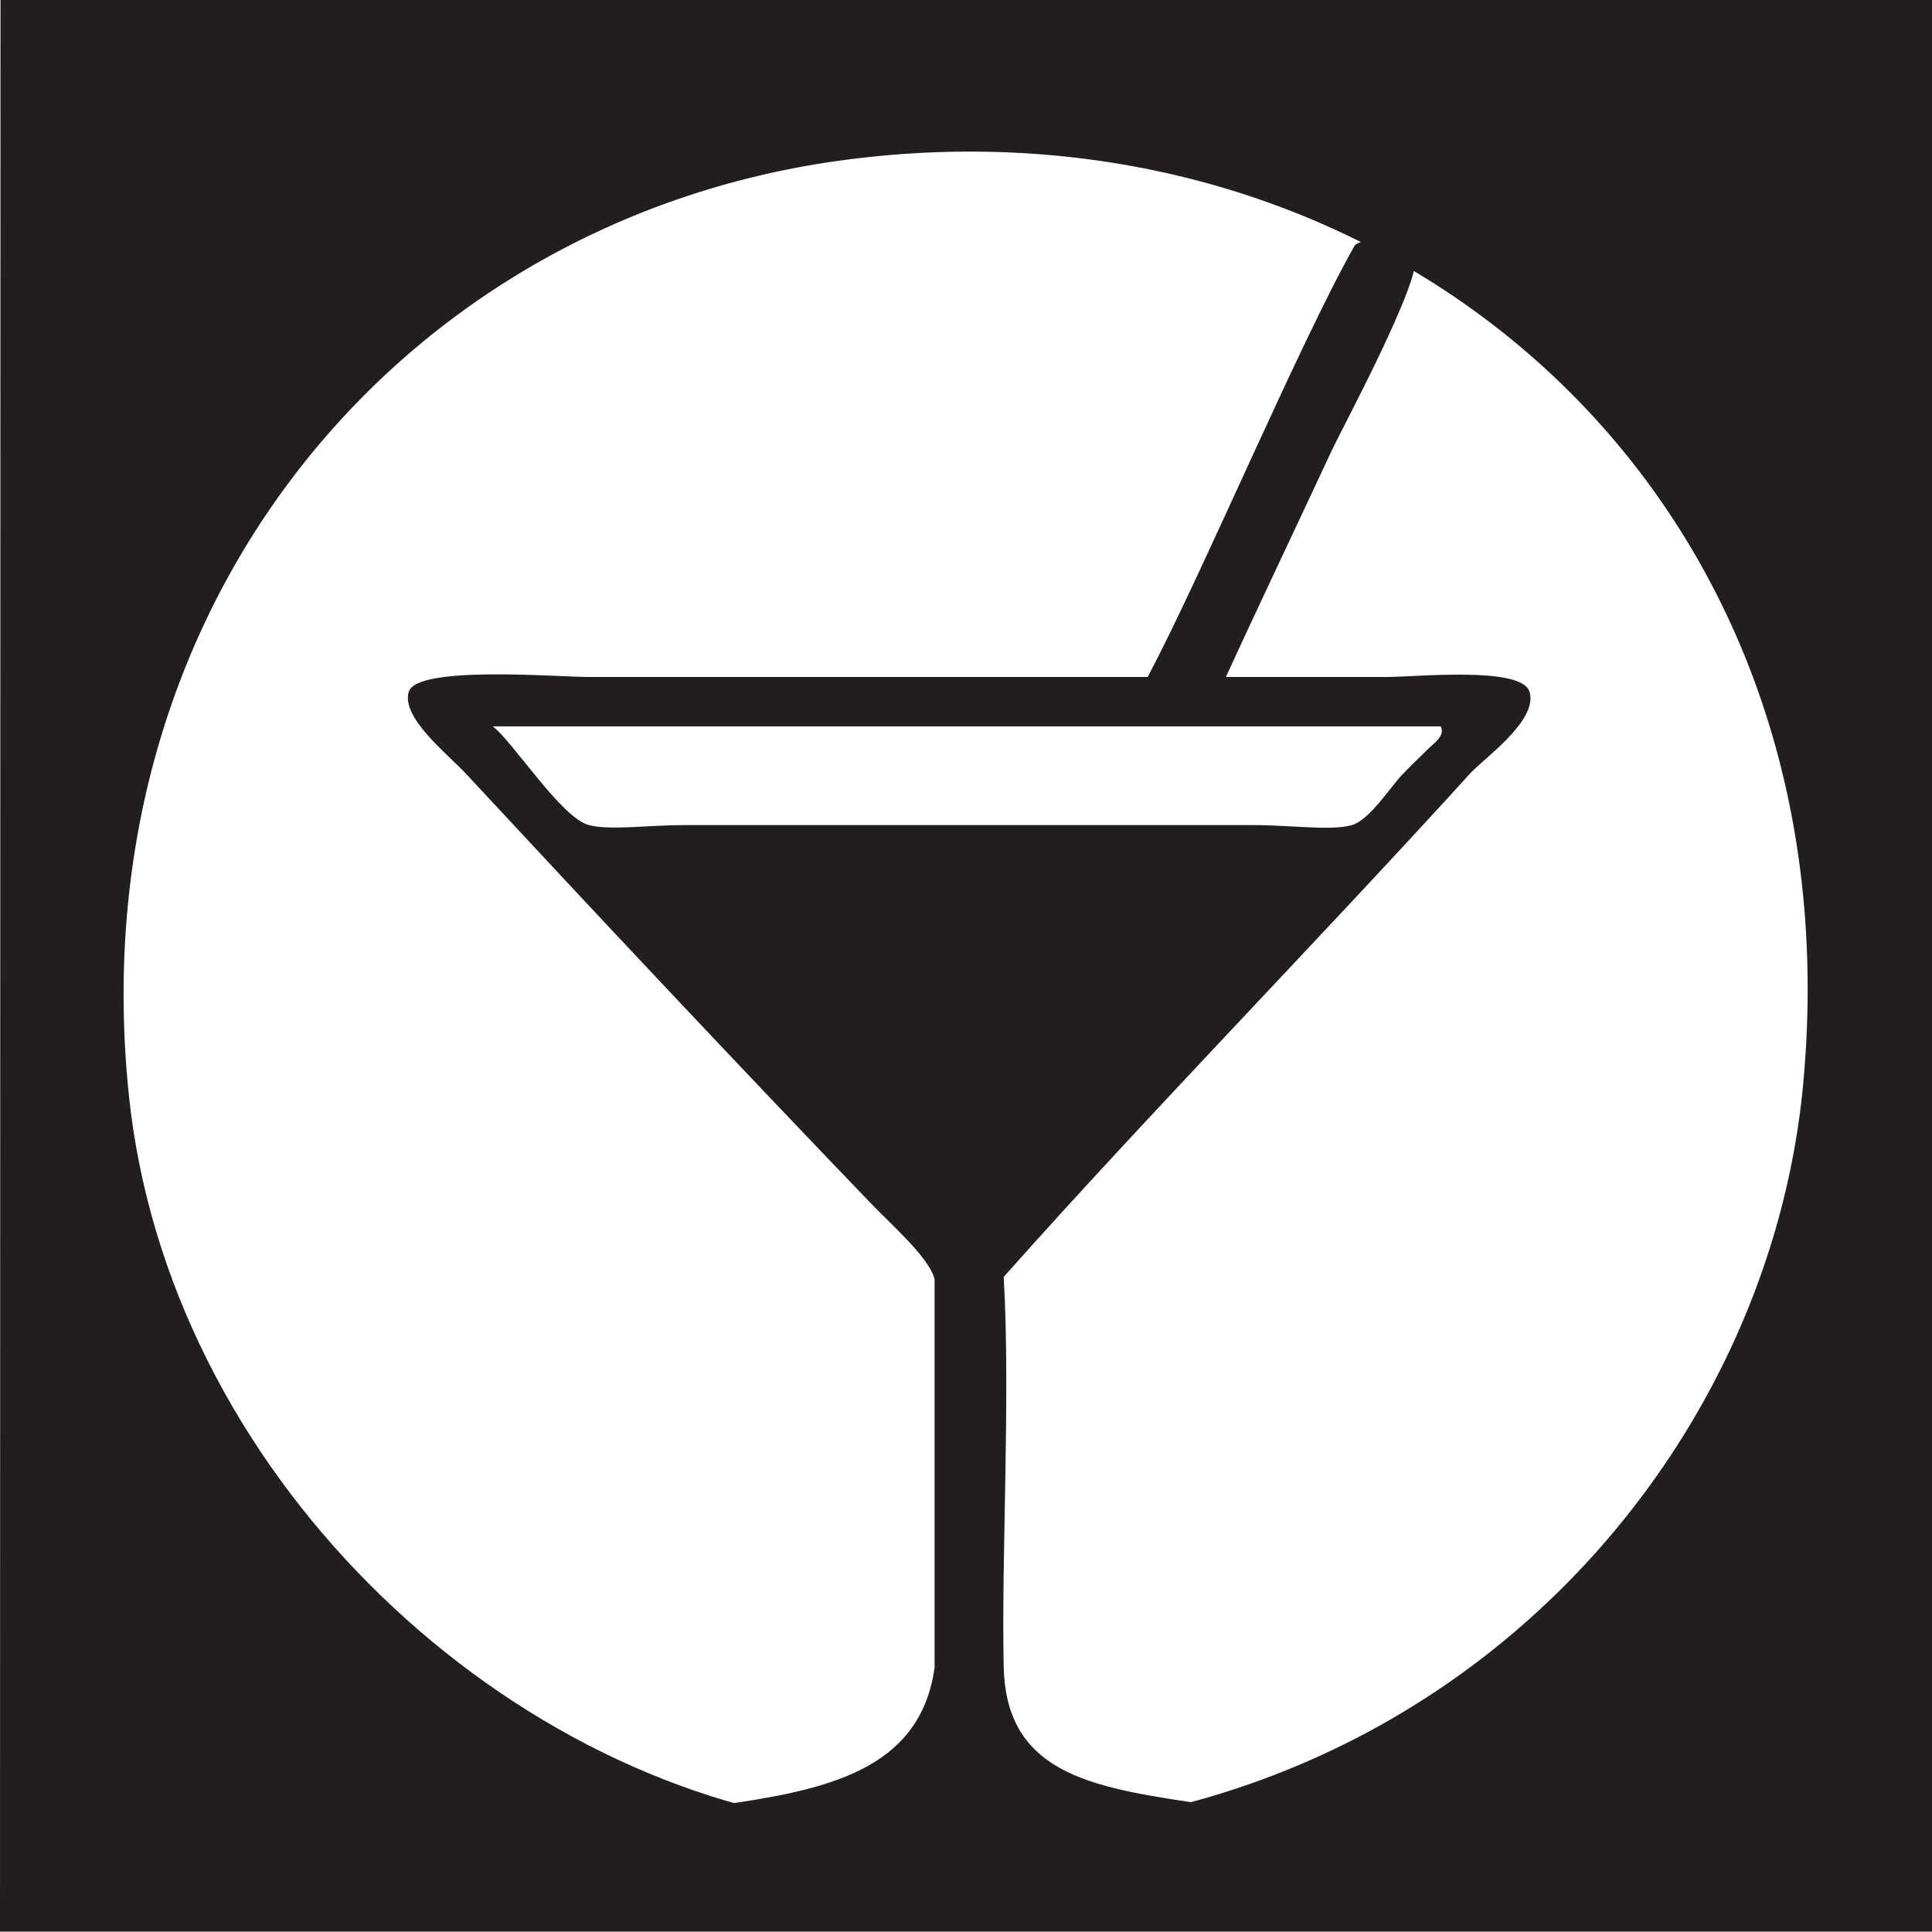
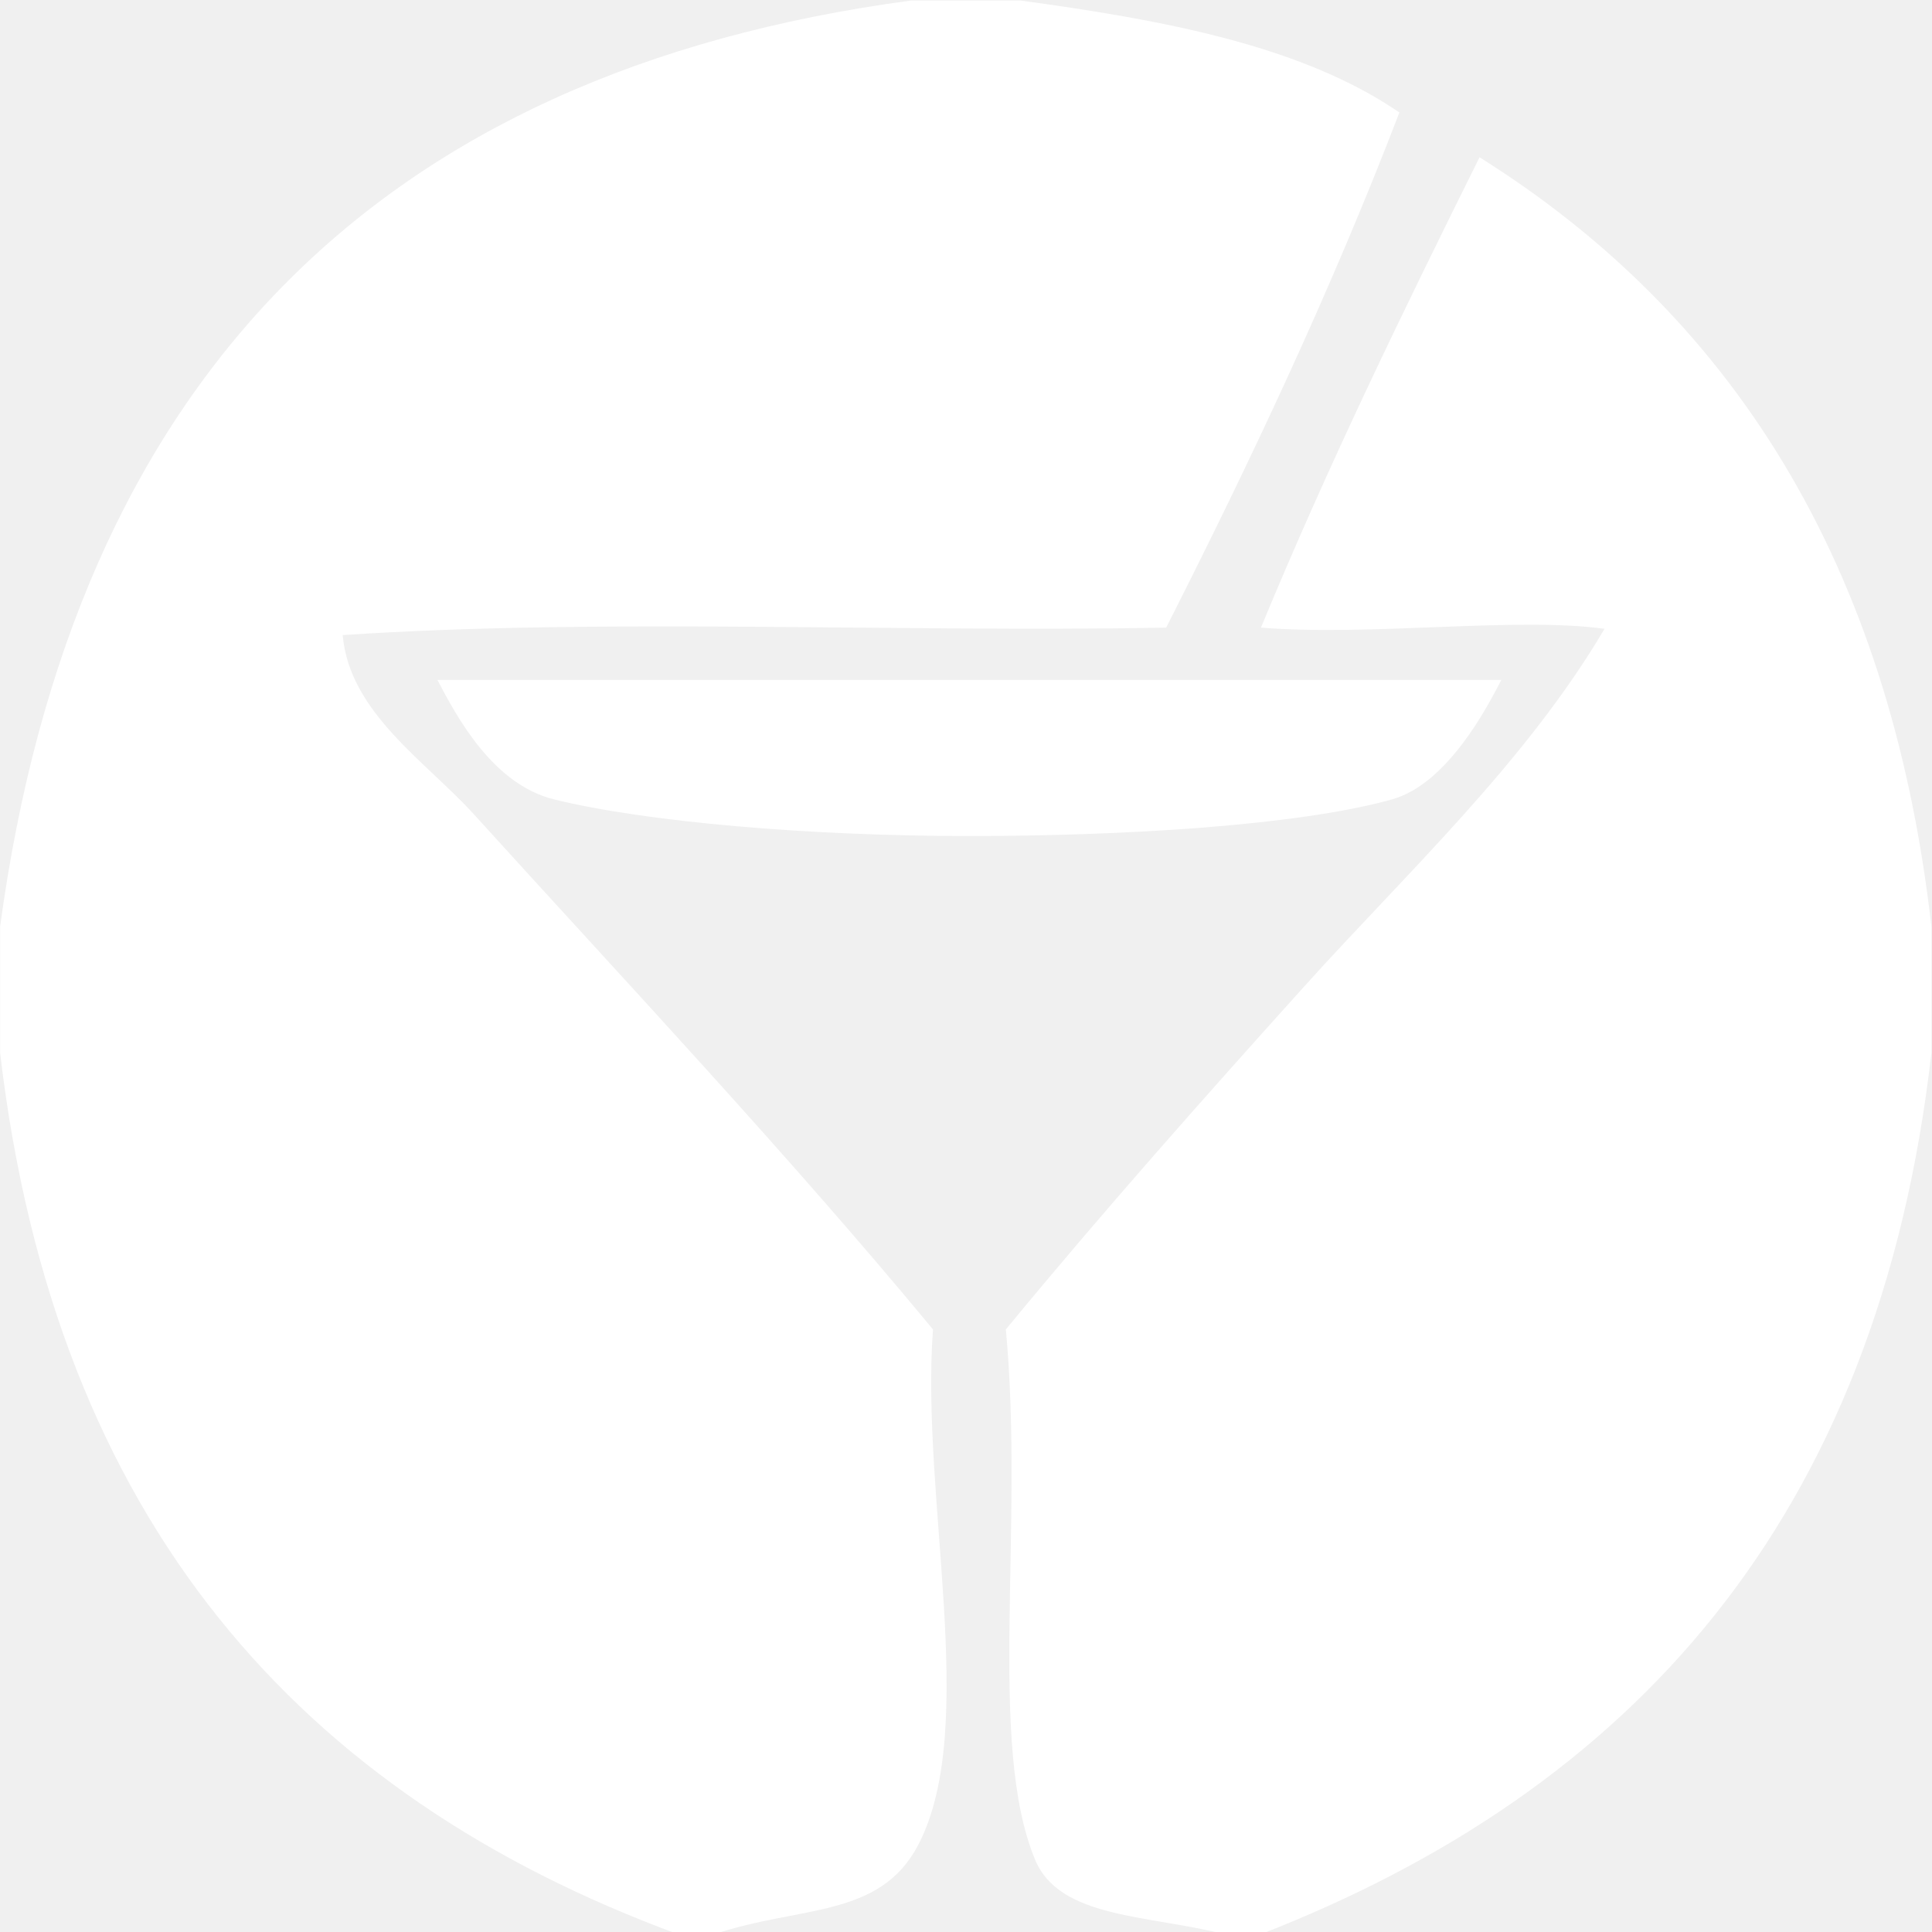
- <svg xmlns="http://www.w3.org/2000/svg" version="1.1" id="Layer_1" width="135.378" height="135.349" viewBox="0 0 135.378 135.349" overflow="visible" enable-background="new 0 0 135.378 135.349" xml:space="preserve">
-   <rect x="1.078" y="0.87" fill-rule="evenodd" clip-rule="evenodd" fill="#FFFFFF" width="132.5" height="131.5" />
+ <svg xmlns="http://www.w3.org/2000/svg" version="1.1" id="Layer_1" width="135.378" height="135.35" viewBox="0 0 135.378 135.35" overflow="visible" enable-background="new 0 0 135.378 135.35" xml:space="preserve">
  <g>
-     <g>
-       <g>
-         <path fill="#221E1F" d="M0.037,0L0,135.349c45.126,0,90.251,0,135.378,0c0-45.116,0-90.232,0-135.349C90.503,0,44.912,0,0.037,0z      M126.353,75.946c-2.742,29.421-29.807,56.69-67.689,51.884c-24.023-3.049-46.923-24.835-49.639-51.132     C5.482,42.386,28.133,15.573,58.664,11.279C96.74,5.924,130.277,33.831,126.353,75.946z" />
-       </g>
-     </g>
-   </g>
-   <g>
-     <g>
-       <g>
-         <path fill="#221E1F" d="M107.178,48.476c-0.548-1.814-7.926-1.038-10.033-1.038c-4.251,0-7.527,0-11.244,0     c1.881-4.126,5.153-11.01,7.438-15.914c0.689-1.479,6.331-11.951,5.826-13.584c-0.298-0.961-3.79-1.47-4.268-0.691     c-3.964,7.05-10.662,22.989-14.477,30.189c-13.48,0-25.361,0-39.151,0c-2.218,0-12.063-0.831-12.628,1.038     c-0.546,1.812,2.736,4.371,3.979,5.71c9.645,10.38,18.706,20.039,28.37,30.099c1.446,1.507,4.165,3.885,4.498,5.362v27.196     c-1.009,7.313-7.813,8.598-15.05,9.65c-2.582,0.376-6.393,1.986-6.574,5.556c16.088,0,32.176,0,48.264,0     c-0.281-3.669-4.279-5.105-7.266-5.556c-7.797-1.176-14.358-1.882-14.531-9.688c-0.17-7.685,0.483-18.98,0-27.33     c10.088-11.354,22.08-23.603,32.695-35.289C103.974,53.141,107.787,50.495,107.178,48.476z M99.914,52.628     c-0.5,0.51-1.101,1.052-1.73,1.729c-0.787,0.847-2.242,3.115-3.459,3.46c-1.465,0.415-4.271,0-6.748,0     c-13.207,0-26.719,0-40.133,0c-2.438,0-5.076,0.382-6.573,0c-1.94-0.496-5.348-5.883-6.746-6.92c22.142,0,44.284,0,66.427,0     C101.296,51.579,100.453,52.078,99.914,52.628z" />
-       </g>
-     </g>
+     <path fill="#FFFFFF" d="M63.842,0.036c2.554,0,5.105,0,7.66,0c10.063,1.373,19.723,3.163,26.555,7.847   c-4.854,12.64-10.469,24.502-16.342,36.097c-19.067,0.347-39.486-0.693-57.703,0.522c0.473,5.435,5.848,8.869,9.193,12.556   c10.471,11.546,22.001,23.803,32.17,36.096c-0.874,11.839,3.254,27.863-1.021,36.097c-2.693,5.187-8.286,4.258-14.297,6.279   c-0.852,0-1.705,0-2.554,0C21.08,125.803,3.866,106.645,0.011,73.8c0-2.965,0-5.931,0-8.895   C5.179,26.777,26.368,5.063,63.842,0.036z" />
+     <path fill="#FFFFFF" d="M135.333,64.906c0,2.964,0,5.93,0,8.895c-3.748,32.78-21.084,51.641-46.979,61.73c-0.853,0-1.702,0-2.556,0   c-5.436-1.375-11.564-1.095-13.274-5.233c-3.349-8.098-0.735-23.189-2.043-37.144c6.788-8.242,13.812-16.152,20.937-24.063   c7.055-7.832,15.5-15.667,21.013-25.029c-6.192-0.855-16.339,0.534-24.075-0.083c4.706-11.396,9.98-22.211,15.318-32.959   C121.093,21.948,132.399,39.137,135.333,64.906z" />
+     <path fill="#FFFFFF" d="M30.65,47.643c24.852,0,49.704,0,74.553,0c-0.979,1.88-3.754,7.272-7.658,8.37   c-6.633,1.862-19.071,2.569-29.619,2.569c-11.178,0-22.658-0.978-29.105-2.569C34.534,54.954,32.02,50.259,30.65,47.643z" />
  </g>
</svg>
